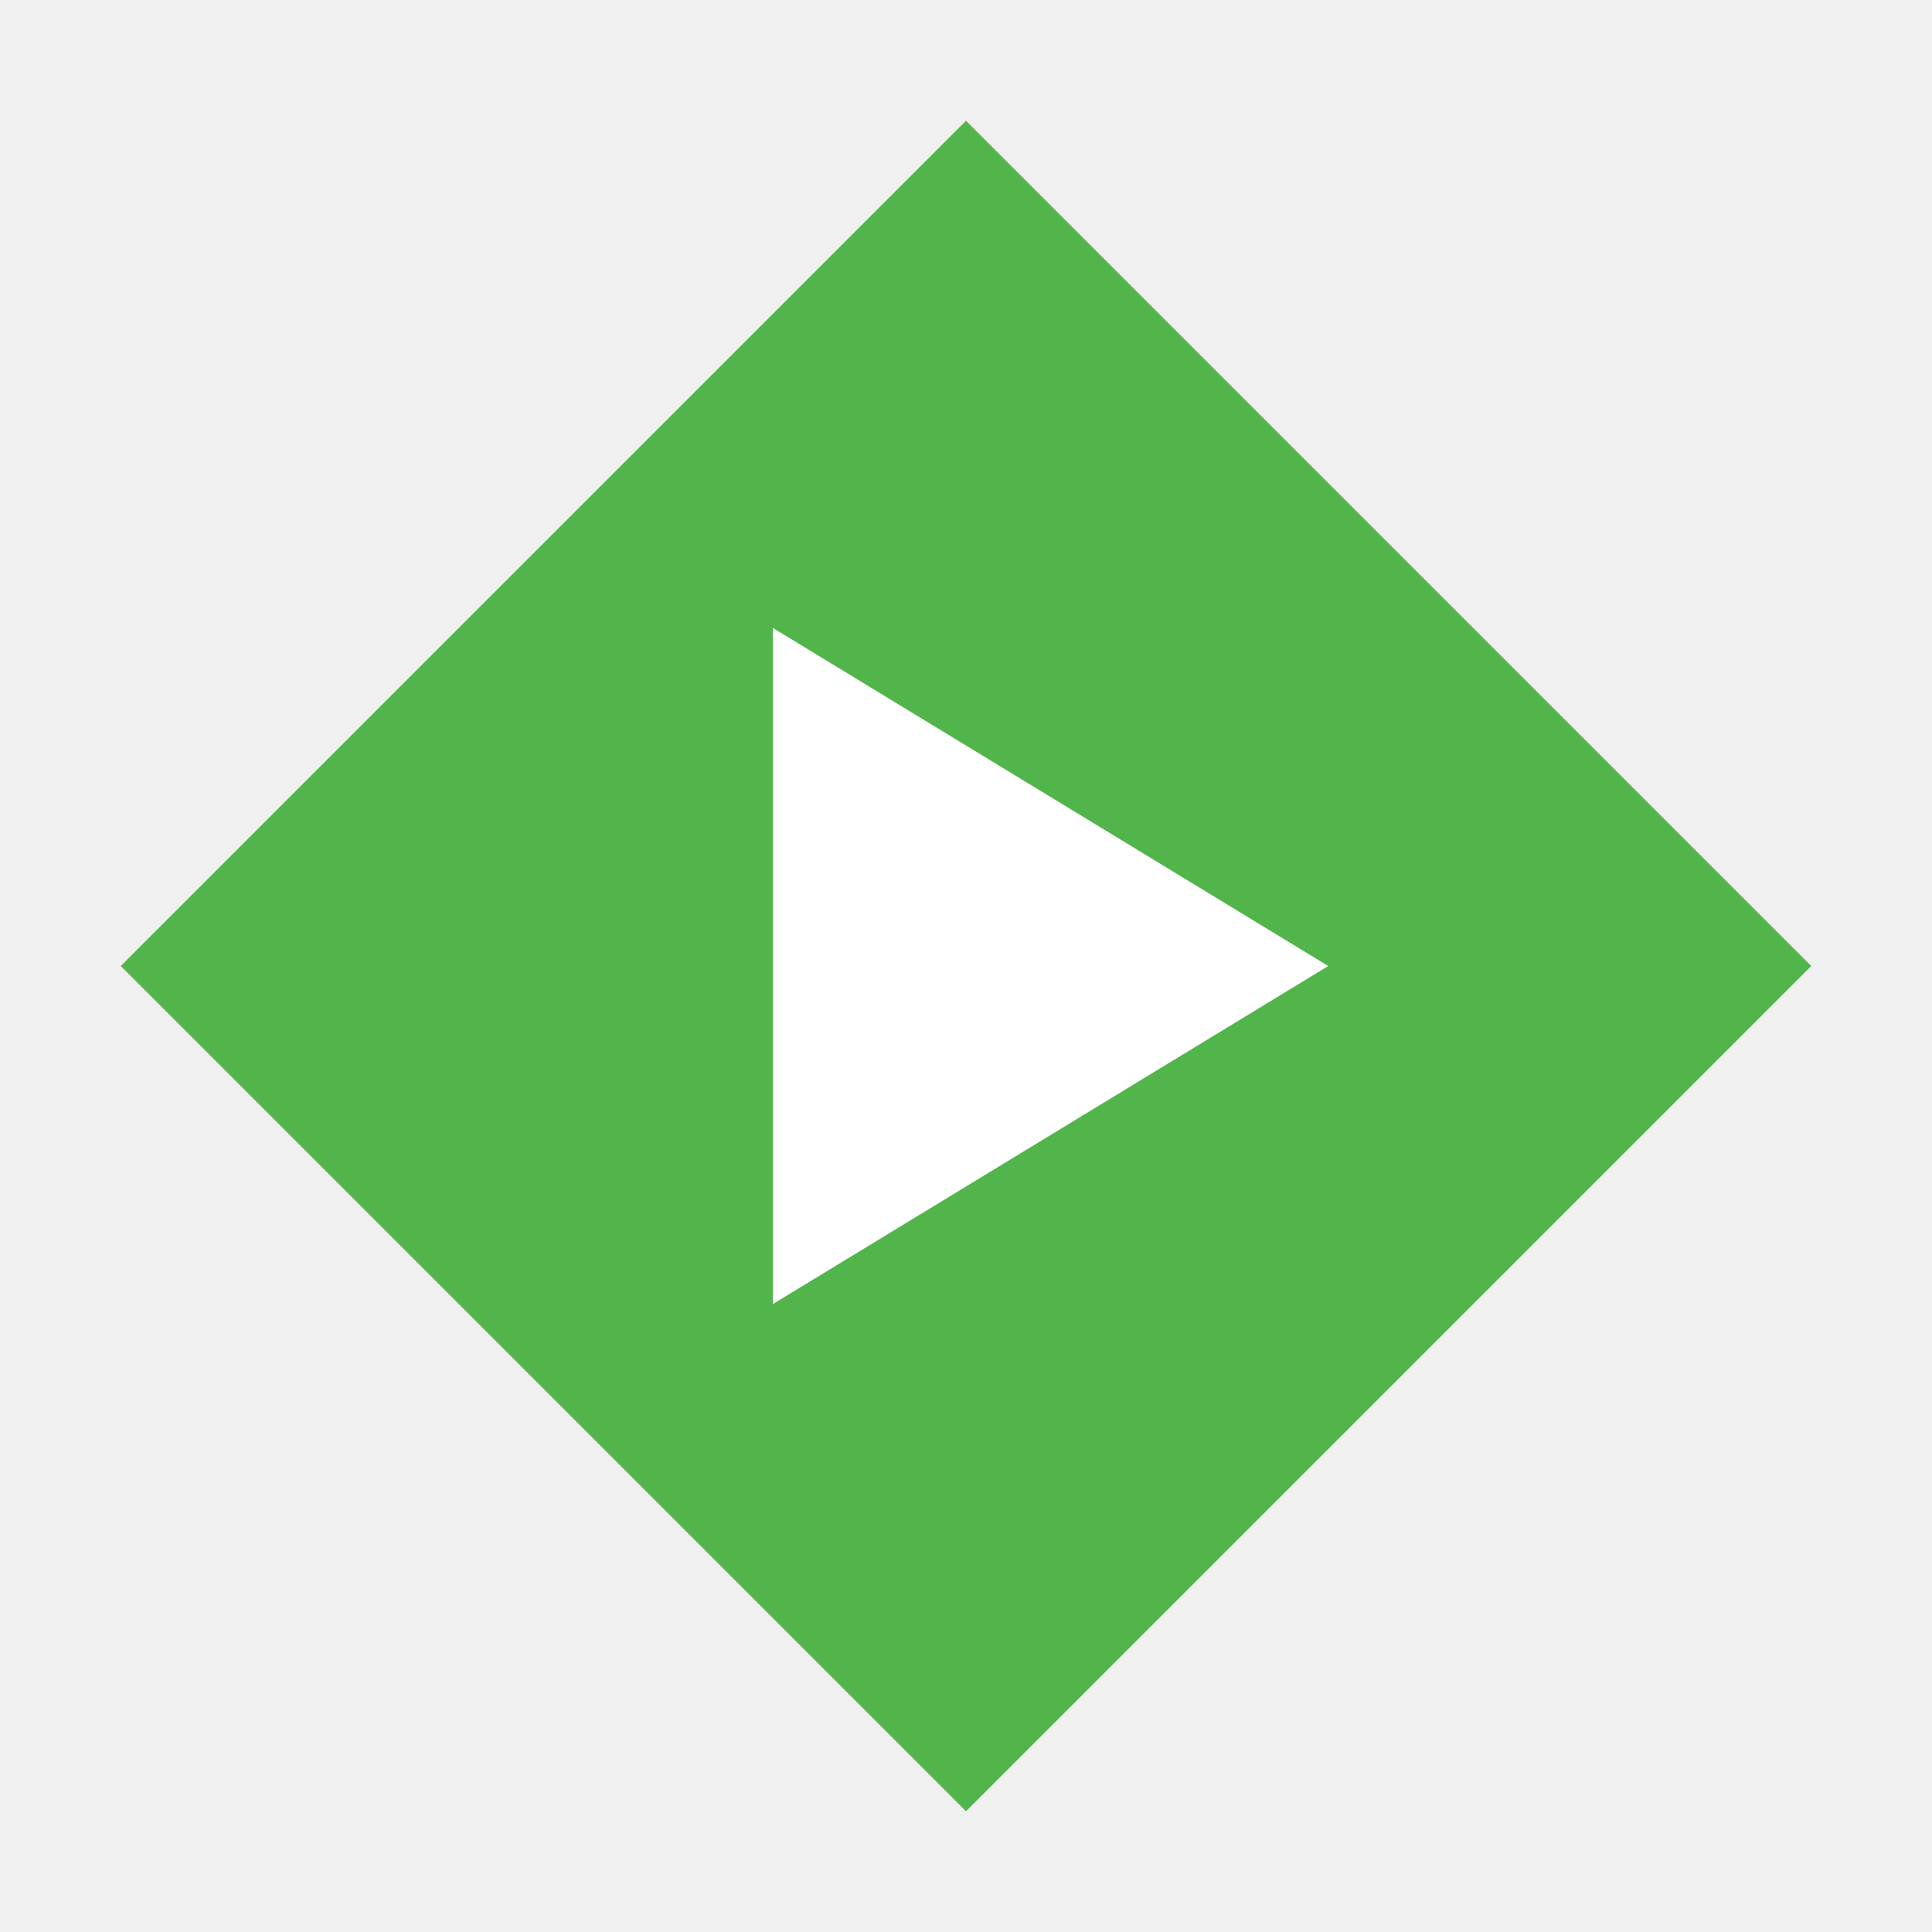
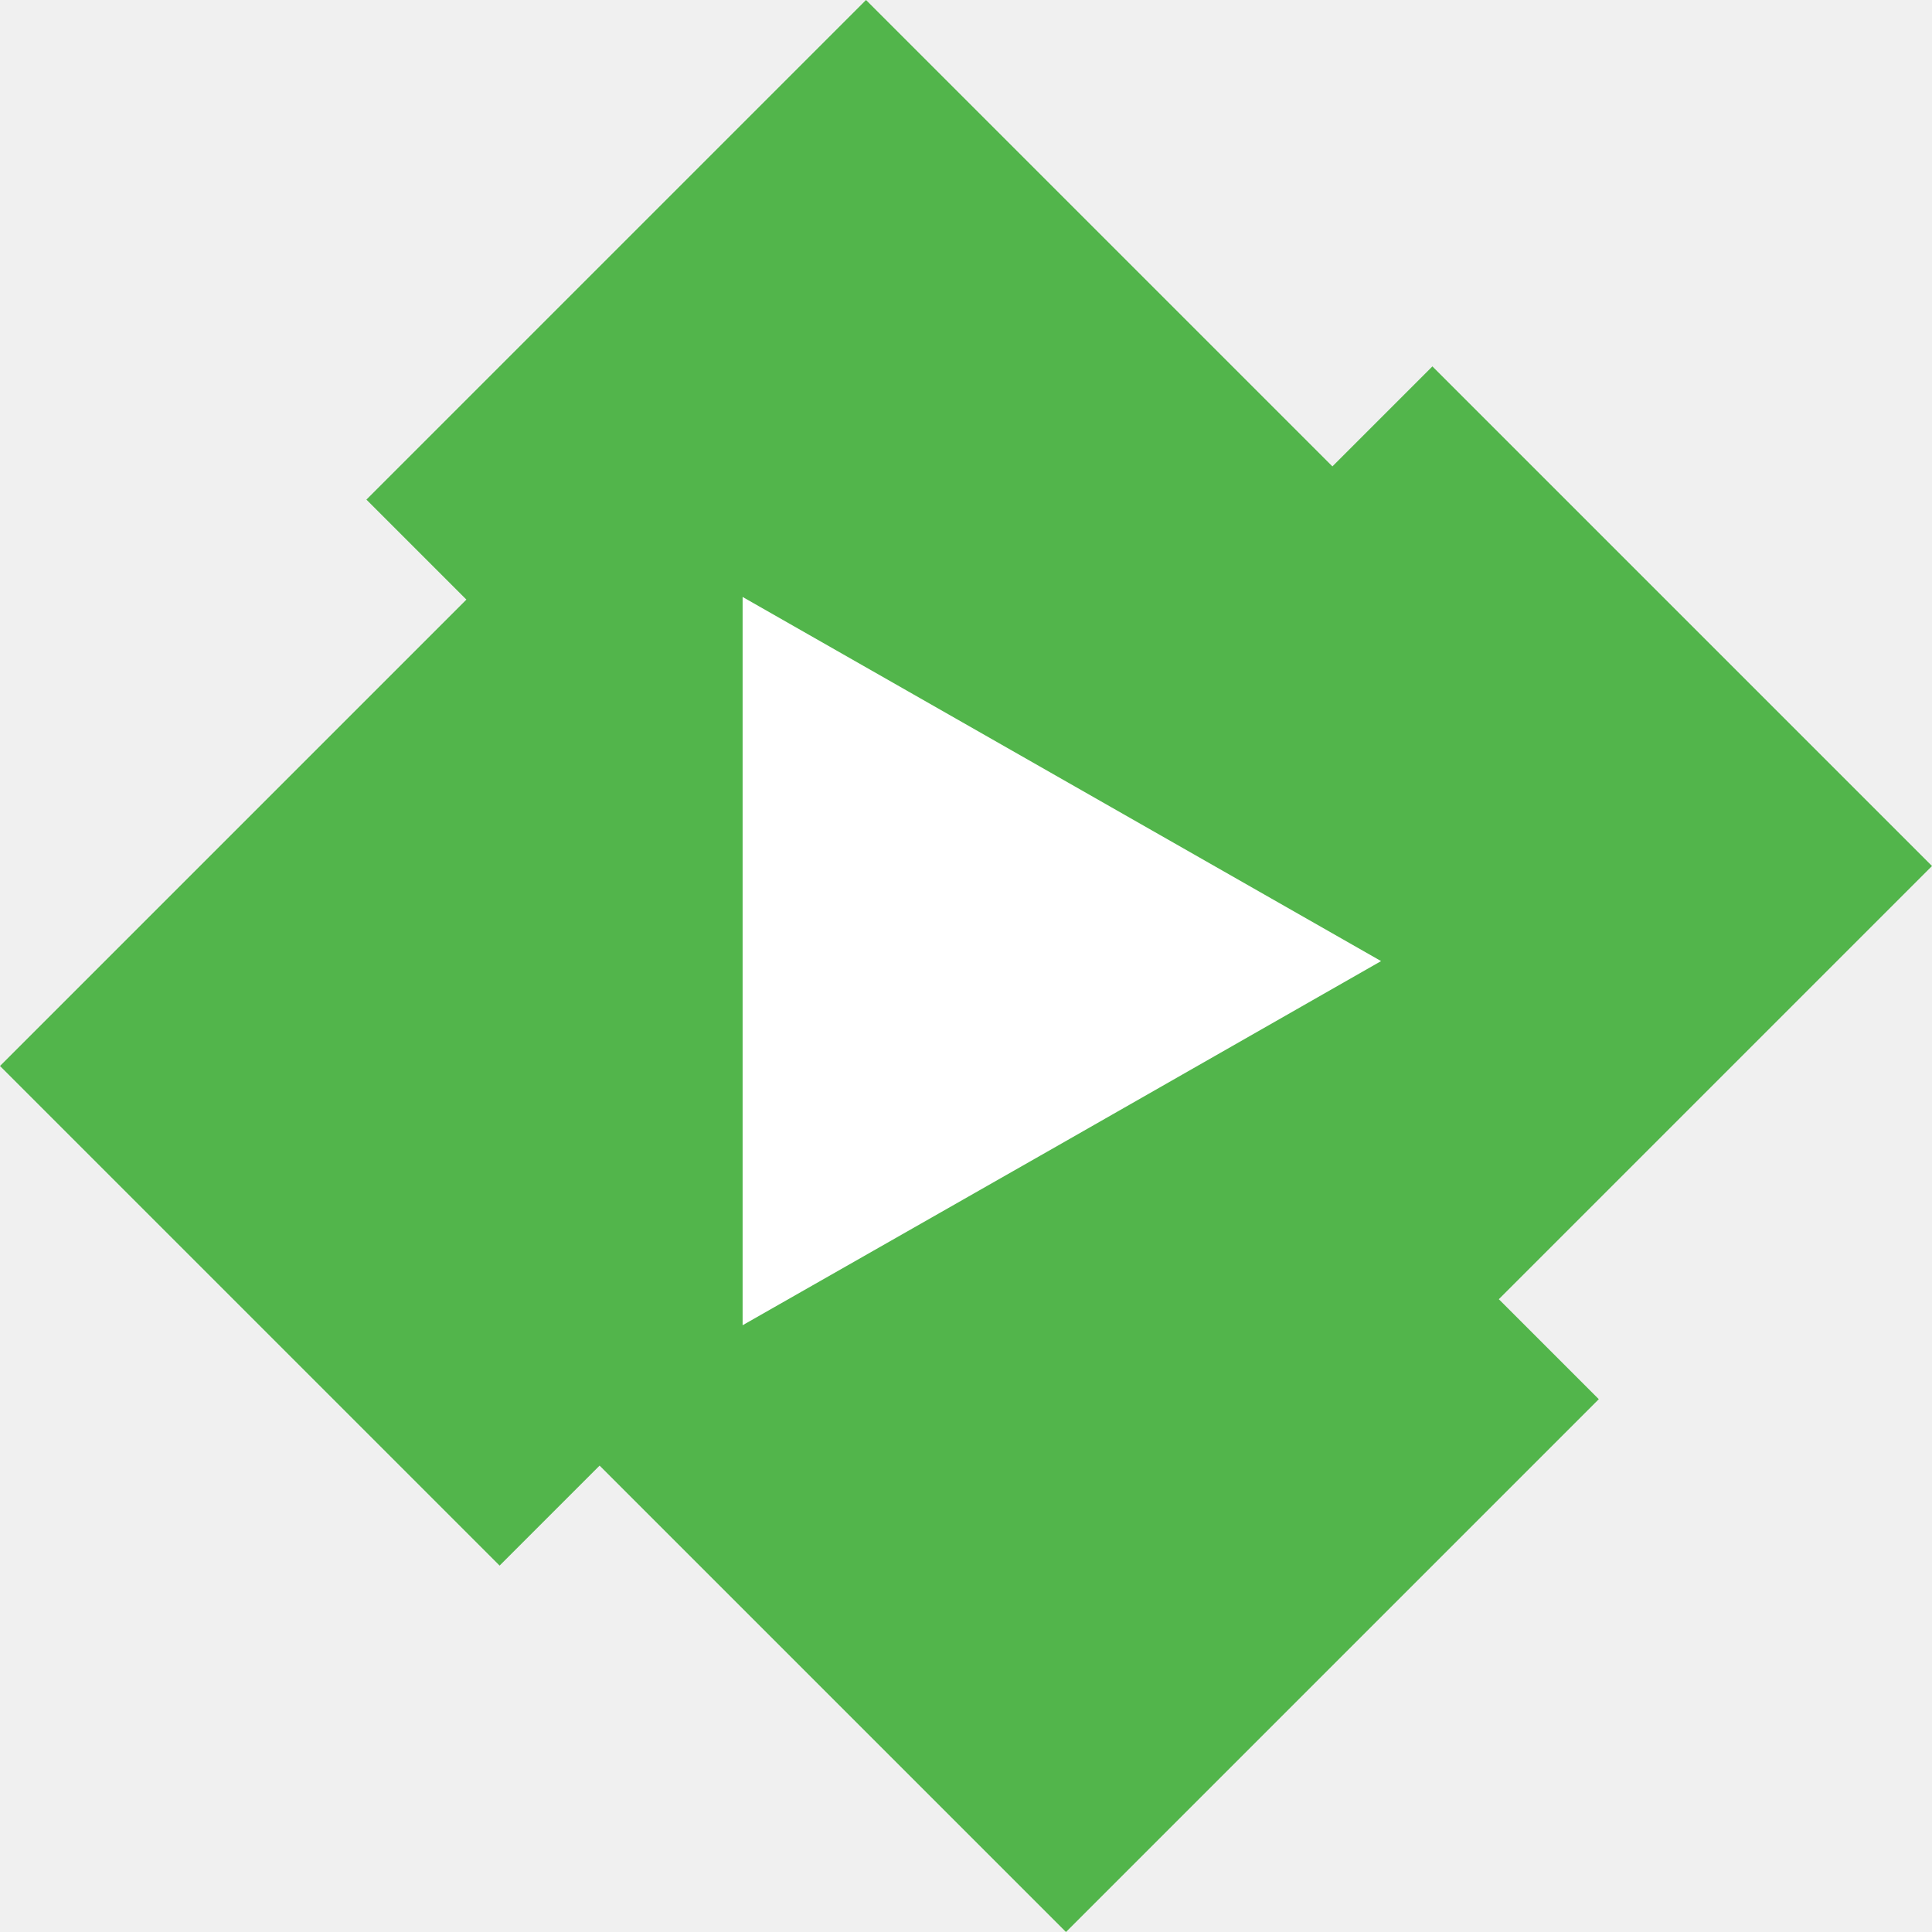
- <svg xmlns="http://www.w3.org/2000/svg" viewBox="0 0 24 24" width="24" height="24">
-   <path fill="#52b54b" d="M12 1.5 22.5 12 12 22.5 1.5 12z" />
-   <path fill="#fff" d="M9.6 7.8v8.4l6.9-4.2z" />
+ <svg xmlns="http://www.w3.org/2000/svg" xml:space="preserve" viewBox="0 0 512 512">
+   <path d="m97.1 229.4 26.5 26.5L0 379.5l132.4 132.4 26.5-26.5L282.5 609l141.2-141.2-26.5-26.5L512 326.5 379.6 194.1l-26.5 26.5L229.5 97z" style="fill:#52b54b" transform="translate(0 -97)" />
+   <path d="M196.8 351.2v-193L366 254.7 281.4 303z" style="fill:#fff" />
</svg>
